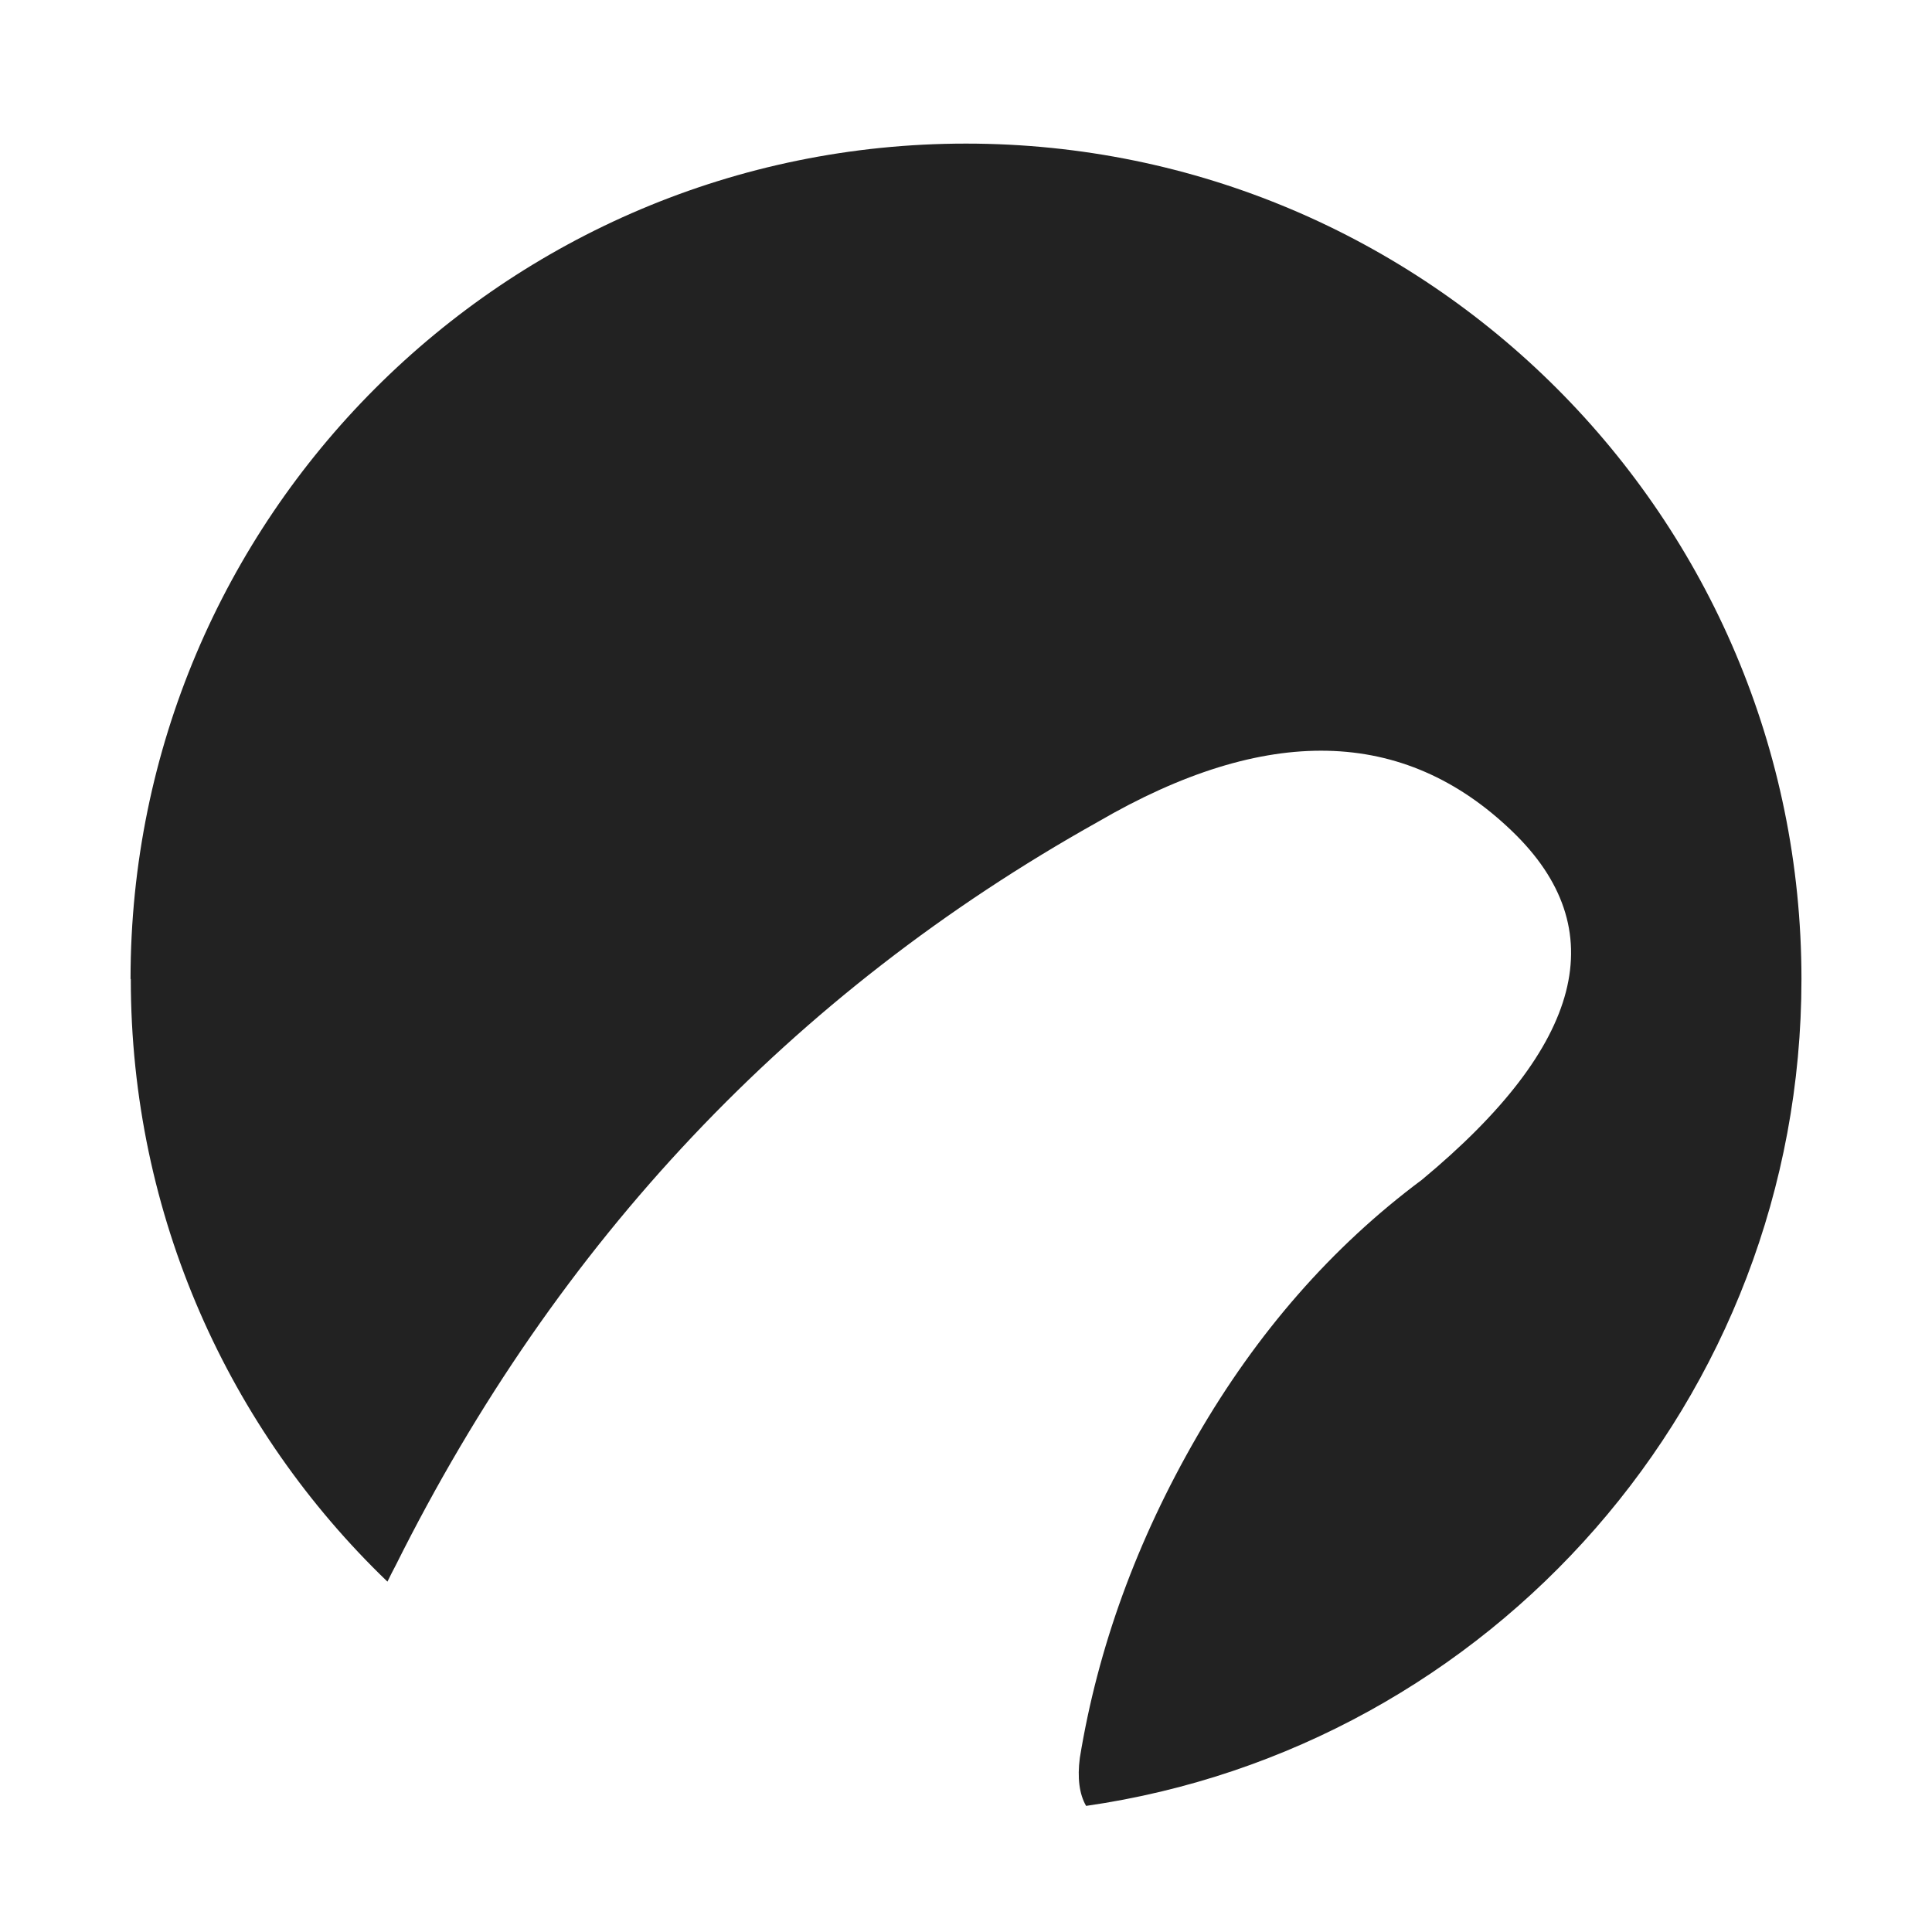
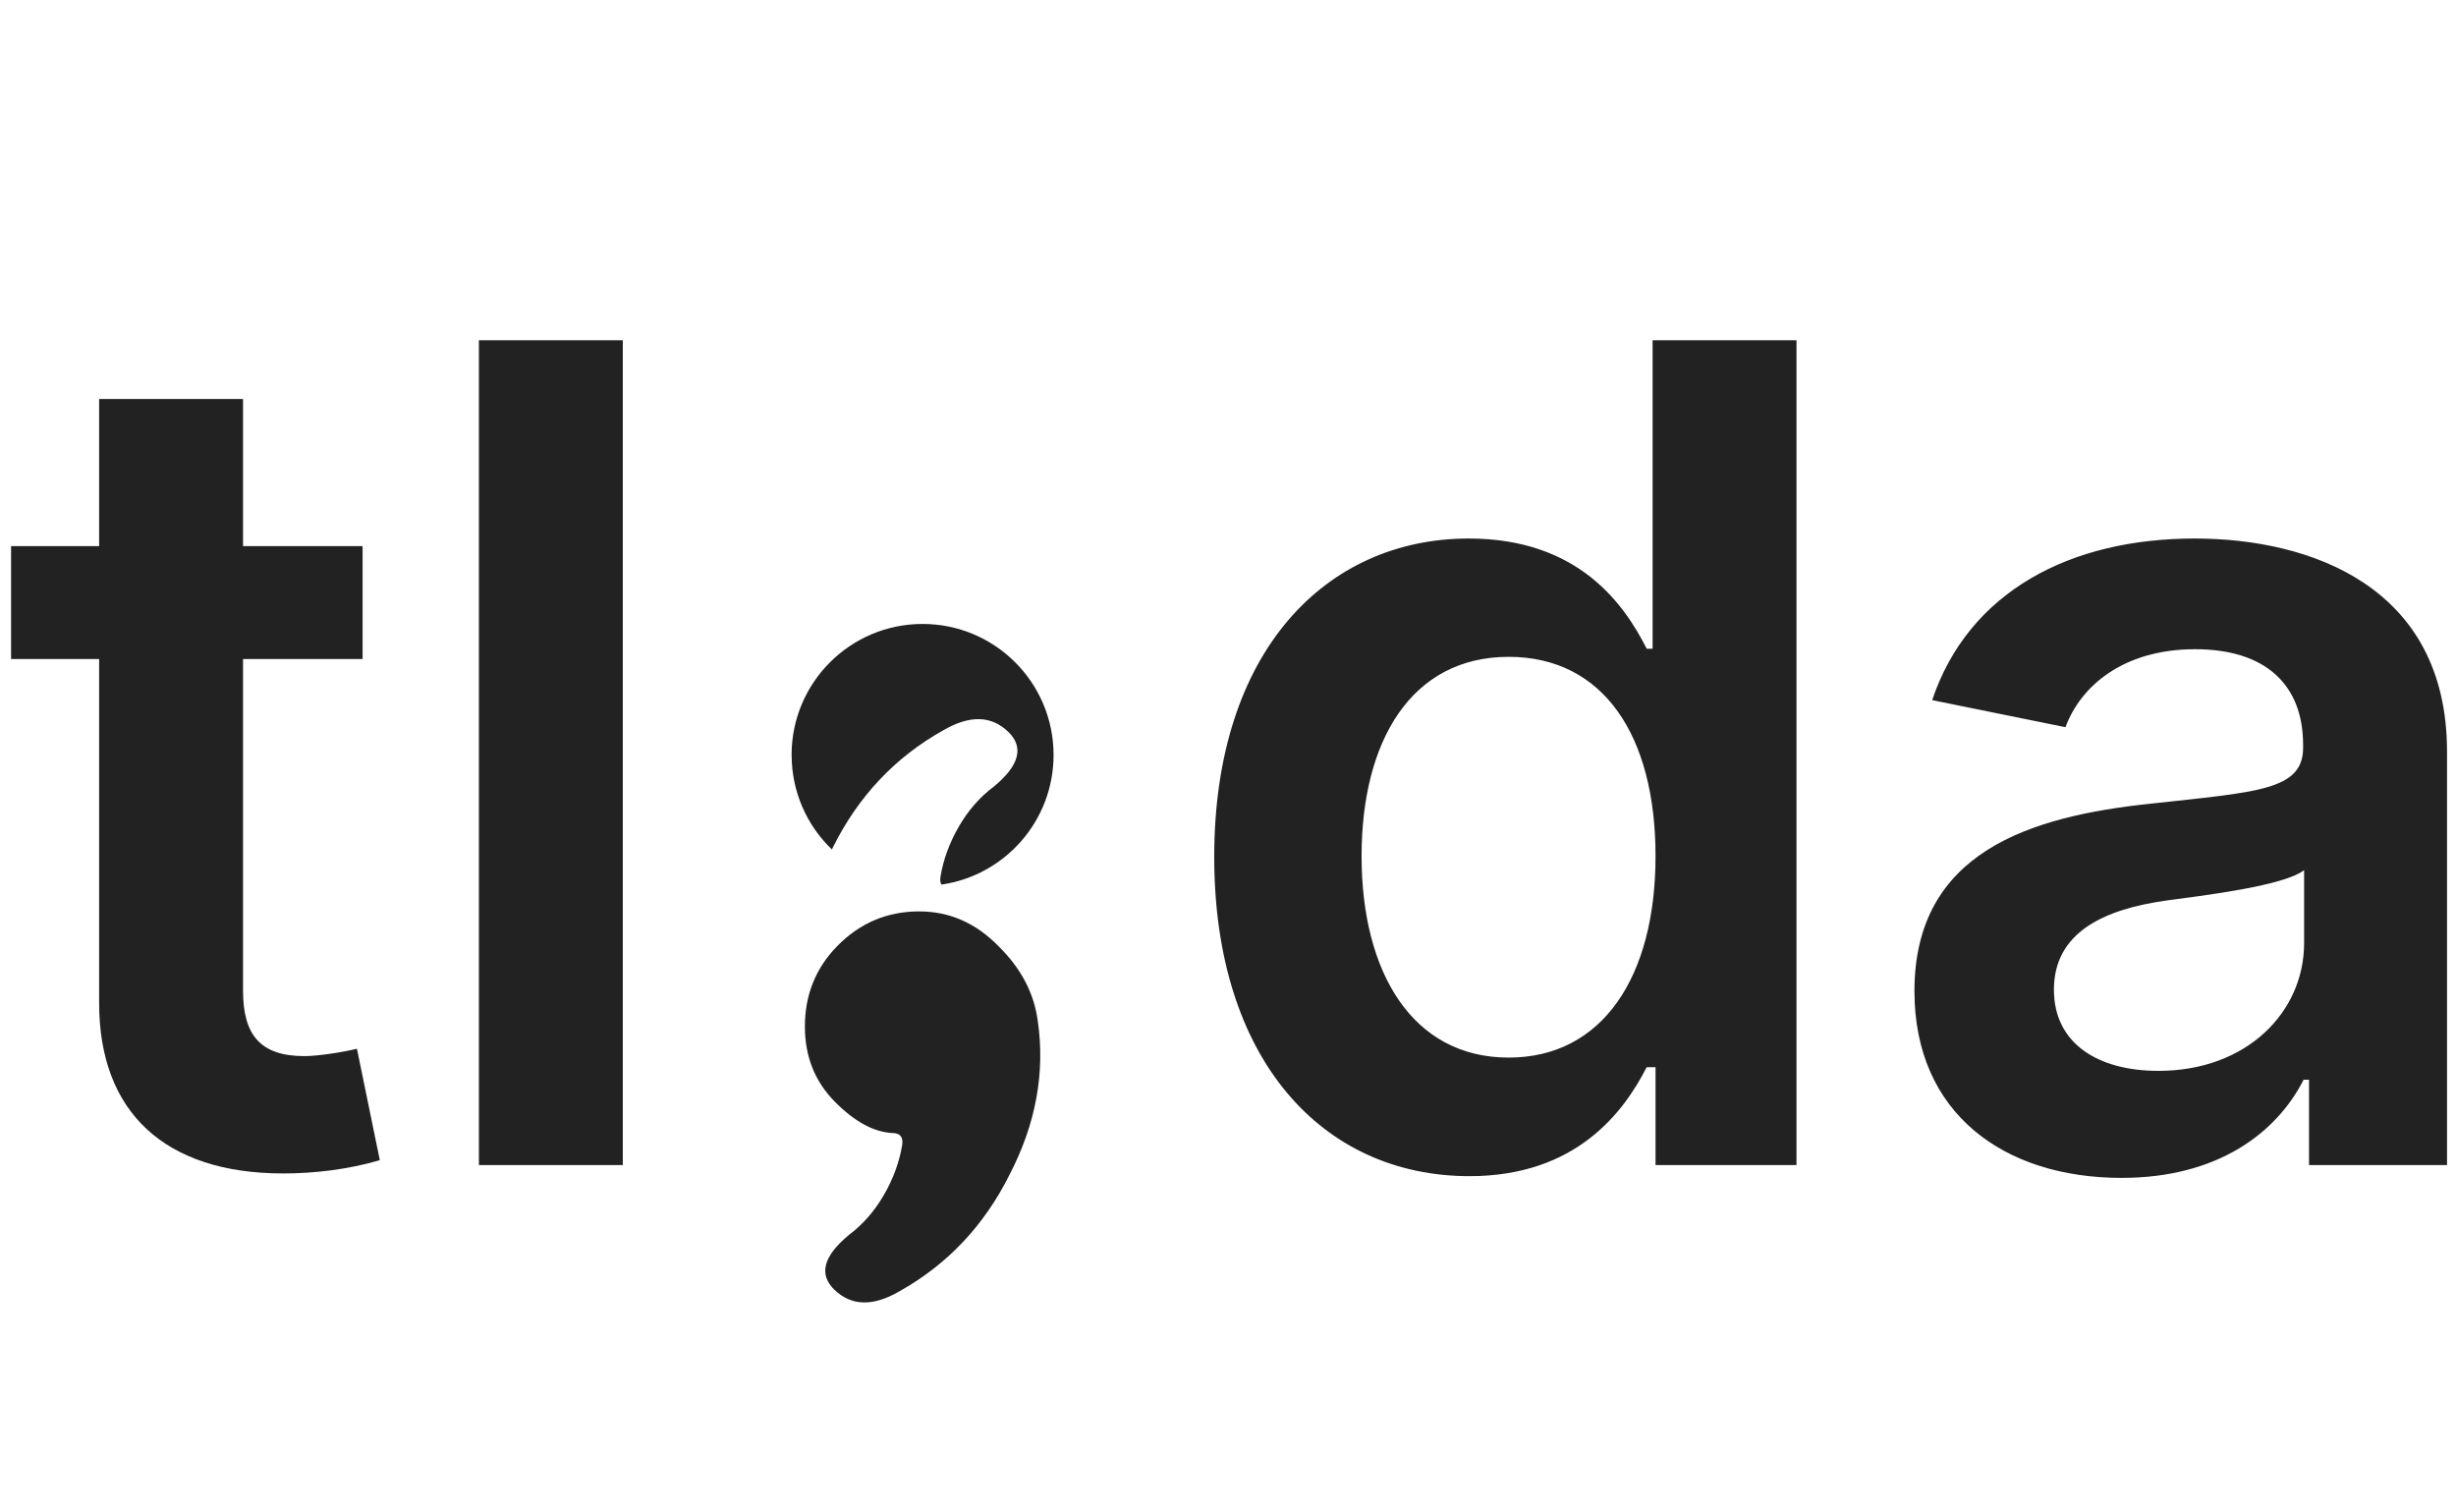
- <svg xmlns="http://www.w3.org/2000/svg" width="64" height="64" viewBox="12.3 7 7.4 7.4" fill="none">
-   <path fill="#222" d="M12.8,10.75c0,-1.767 1.433,-3.2 3.2,-3.2c1.767,0 3.2,1.433 3.2,3.2c0,1.611 -1.19,2.944 -2.74,3.167c-0.026,-0.045 -0.034,-0.107 -0.024,-0.184c0.069,-0.422 0.218,-0.832 0.448,-1.23c0.23,-0.398 0.517,-0.727 0.862,-0.984c0.621,-0.515 0.736,-0.961 0.345,-1.336c-0.414,-0.398 -0.942,-0.41 -1.586,-0.035c-1.172,0.656 -2.069,1.605 -2.689,2.847c-0.011,0.021 -0.022,0.042 -0.032,0.063c-0.606,-0.582 -0.983,-1.401 -0.983,-2.308z" />
+ <svg xmlns="http://www.w3.org/2000/svg" viewBox="0 0 156 96" fill="none">
+   <style>
+     text { font-family: system-ui, -apple-system, sans-serif; font-weight: 600; font-size: 72px; fill: #222; }
+   </style>
+   <text x="0" y="74">tl</text>
+   <g transform="translate(17,20) scale(2.6)">
+     <path fill="#222" d="M12.8,10.75c0,-1.767 1.433,-3.2 3.2,-3.2c1.767,0 3.2,1.433 3.2,3.2c0,1.611 -1.19,2.944 -2.74,3.167c-0.026,-0.045 -0.034,-0.107 -0.024,-0.184c0.069,-0.422 0.218,-0.832 0.448,-1.23c0.23,-0.398 0.517,-0.727 0.862,-0.984c0.621,-0.515 0.736,-0.961 0.345,-1.336c-0.414,-0.398 -0.942,-0.41 -1.586,-0.035c-1.172,0.656 -2.069,1.605 -2.689,2.847c-0.011,0.021 -0.022,0.042 -0.032,0.063c-0.606,-0.582 -0.983,-1.401 -0.983,-2.308z" />
+     <path fill="#222" d="M13.125,17.384c0,-0.773 0.264,-1.429 0.793,-1.968c0.552,-0.562 1.218,-0.844 2,-0.844c0.736,0 1.379,0.281 1.931,0.844c0.552,0.539 0.873,1.148 0.965,1.828c0.184,1.266 -0.046,2.519 -0.69,3.761c-0.621,1.242 -1.517,2.191 -2.689,2.847c-0.644,0.375 -1.172,0.363 -1.586,-0.035c-0.391,-0.375 -0.276,-0.82 0.345,-1.336c0.345,-0.258 0.632,-0.586 0.862,-0.984c0.23,-0.398 0.379,-0.808 0.448,-1.23c0.023,-0.188 -0.057,-0.281 -0.241,-0.281c-0.46,-0.024 -0.931,-0.281 -1.414,-0.773c-0.483,-0.492 -0.724,-1.101 -0.724,-1.828z" />
+   </g>
+   <text x="74" y="74">da</text>
</svg>
